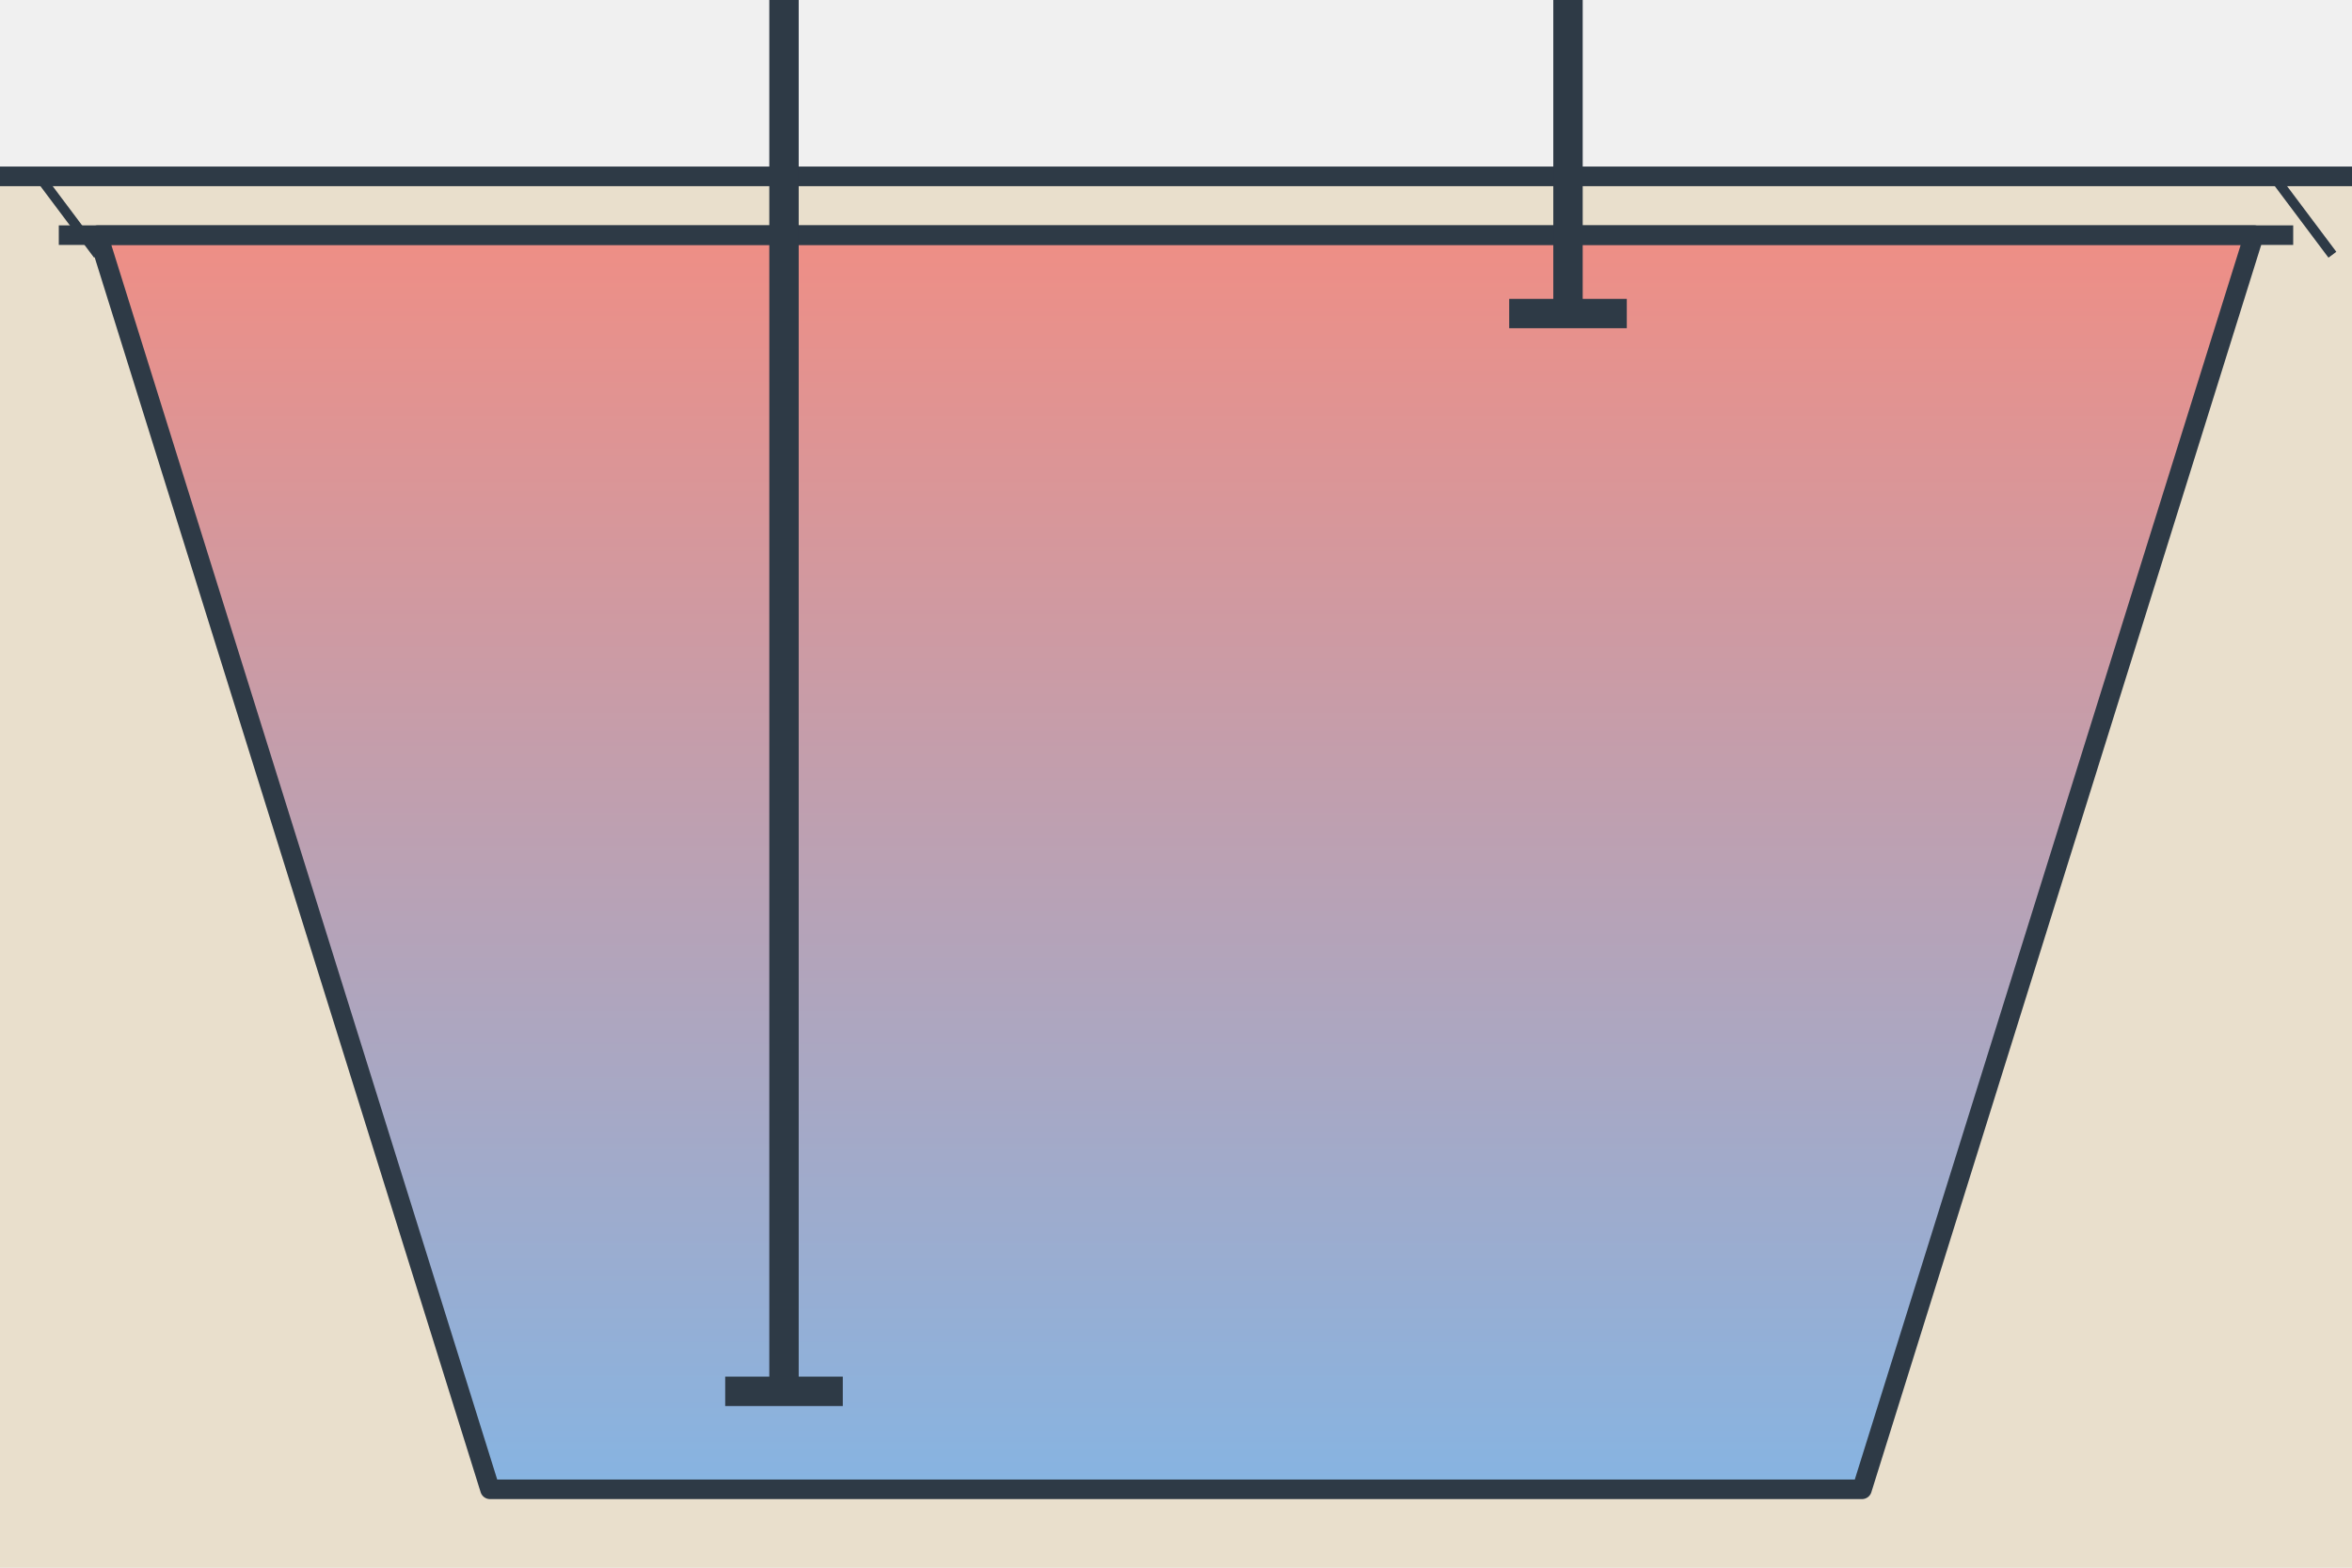
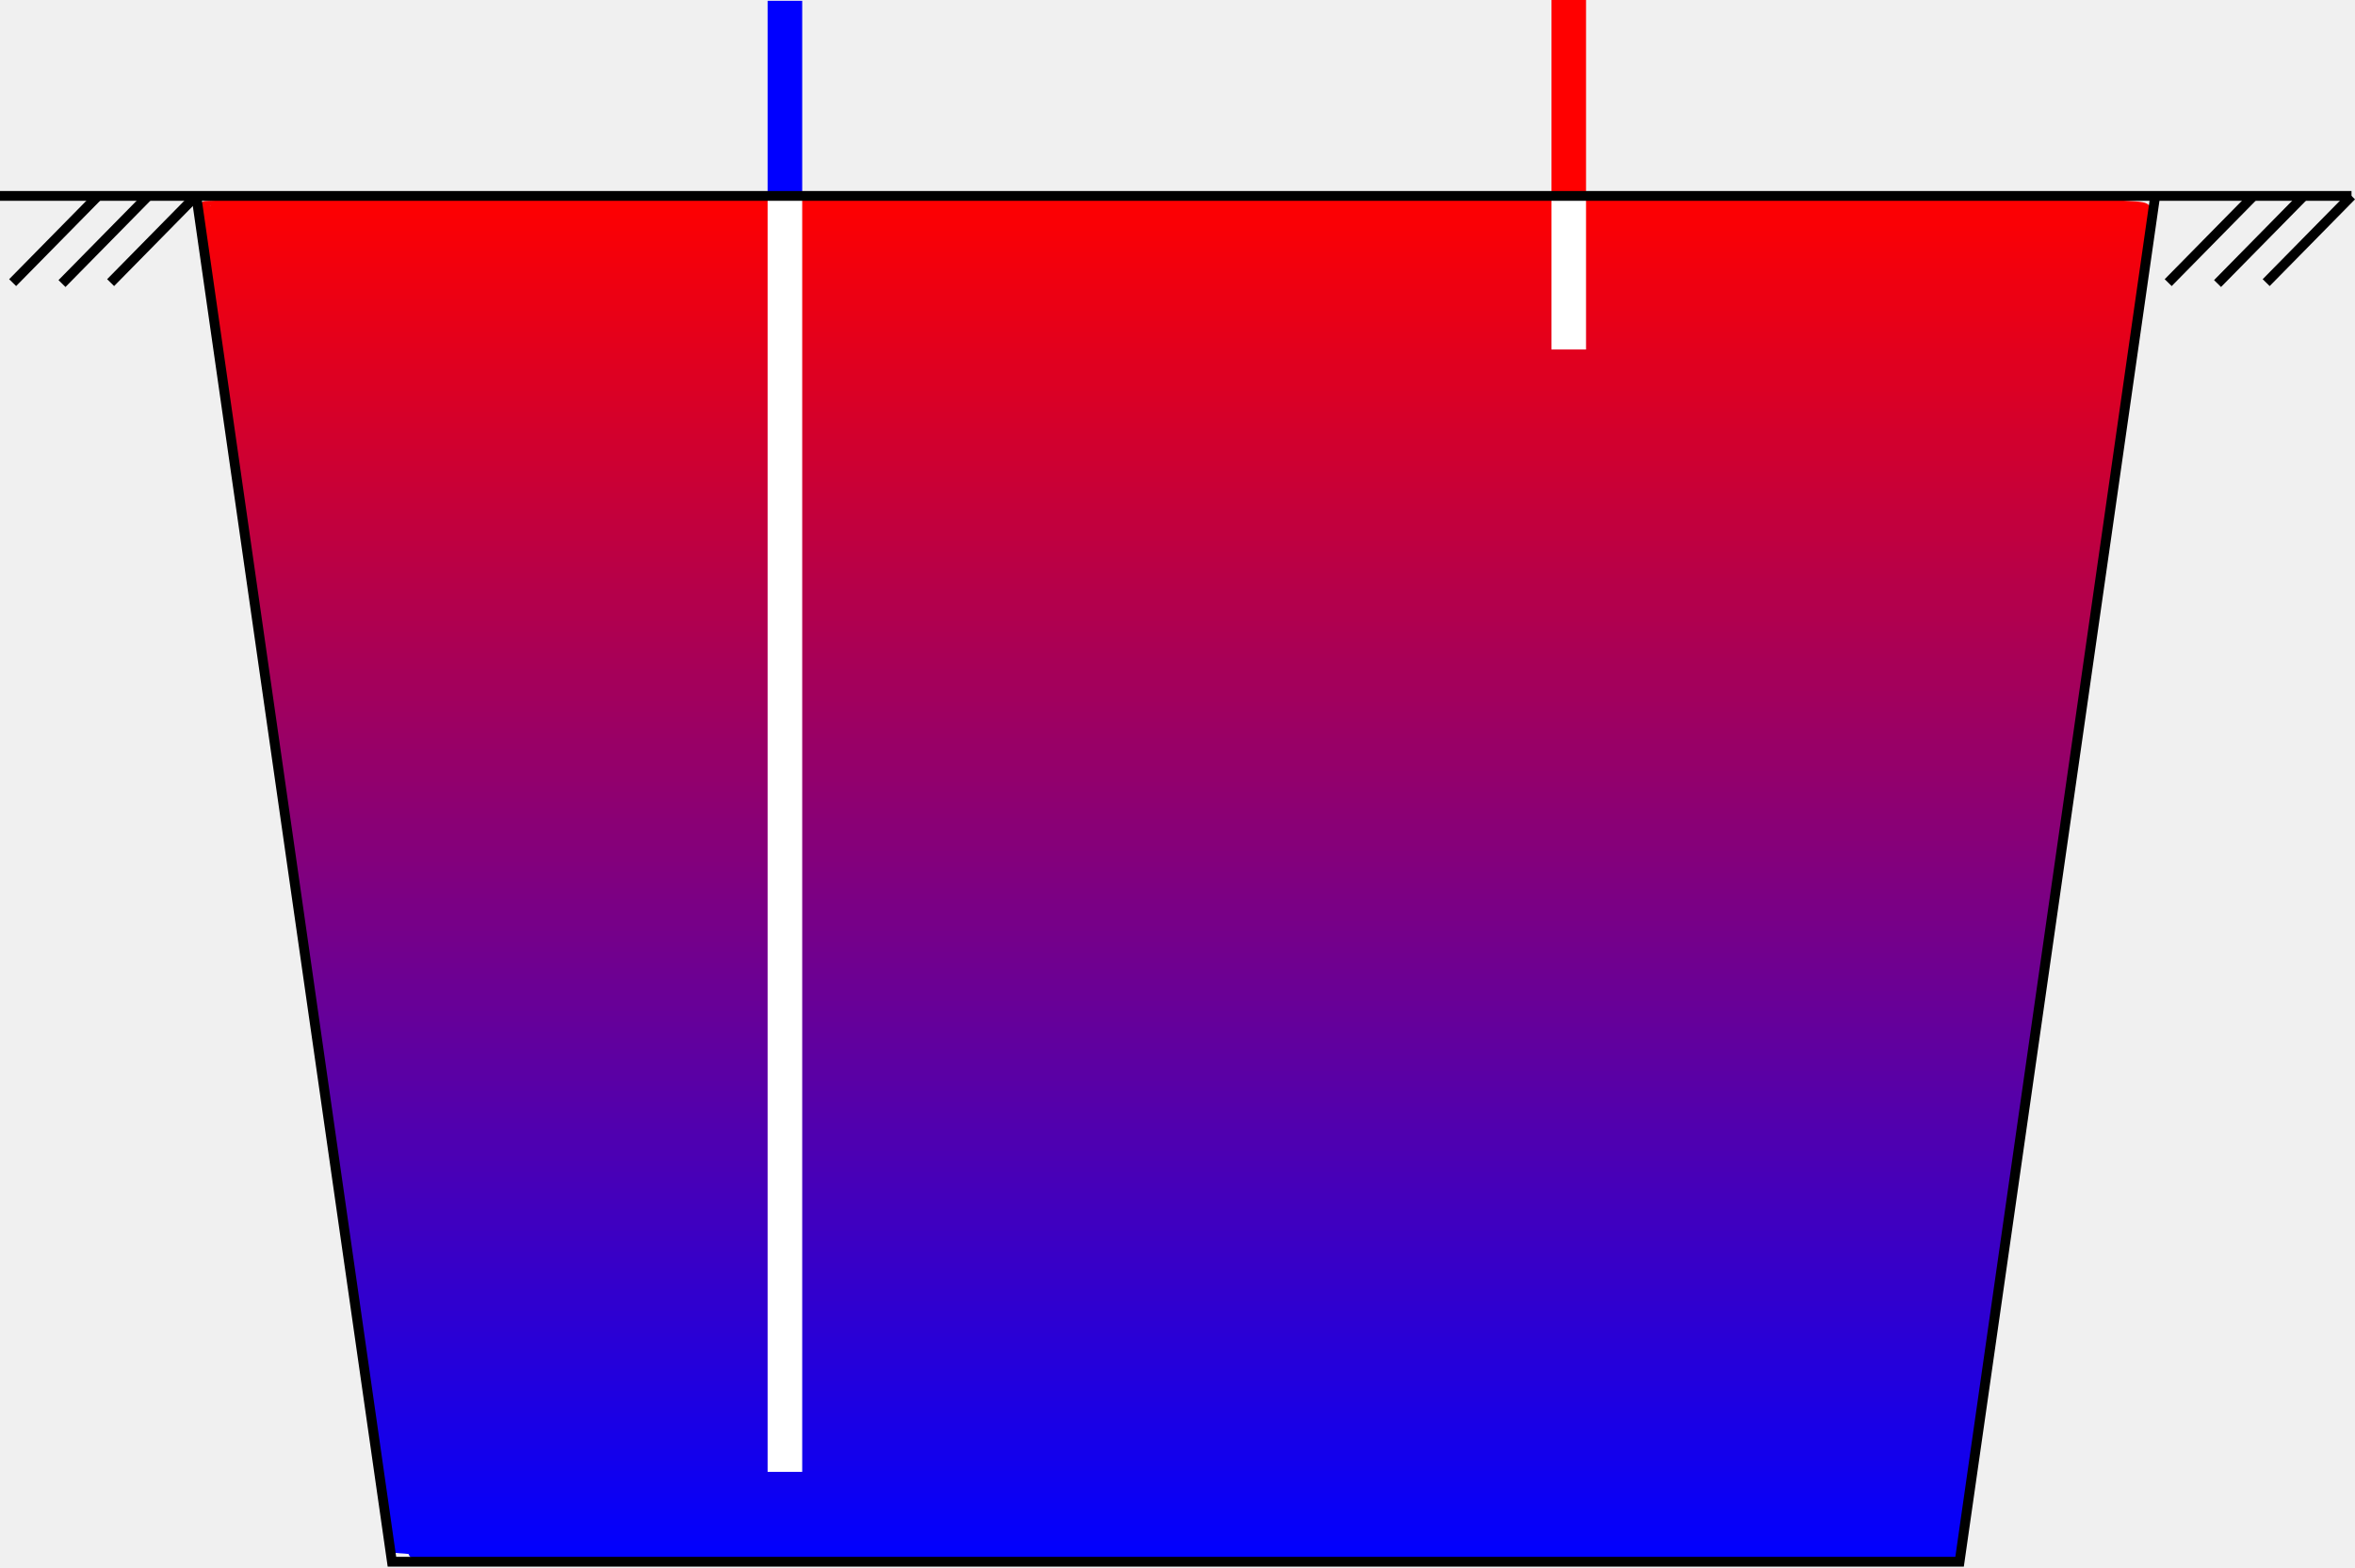
- <svg xmlns="http://www.w3.org/2000/svg" version="1.1" width="240mm" height="160mm" viewBox="0 0 240 160">
-   <defs>
-     <linearGradient id="pi" x1="0" y1="0" x2="0" y2="1">
-       <stop offset="0" stop-color="#EF8E85" />
-       <stop offset="1" stop-color="#86B4E2" />
+ <svg xmlns="http://www.w3.org/2000/svg" xmlns:xlink="http://www.w3.org/1999/xlink" width="240.356mm" height="160mm" viewBox="0 0 240.356 160" version="1.1" id="svg1012">
+   <defs id="defs1006">
+     <linearGradient id="swatch1">
+       <stop style="stop-color:#000000;stop-opacity:1;" offset="0" id="stop1" />
    </linearGradient>
+     <linearGradient id="linearGradient1479">
+       <stop id="stop1475" offset="0" style="stop-color:#ff0000;stop-opacity:1" />
+       <stop id="stop1477" offset="1" style="stop-color:#0000ff;stop-opacity:1" />
+     </linearGradient>
+     <linearGradient id="linearGradient1451">
+       <stop id="stop1447" offset="0" style="stop-color:#ff0000;stop-opacity:1" />
+       <stop id="stop1449" offset="1" style="stop-color:#0000ff;stop-opacity:1" />
+     </linearGradient>
+     <linearGradient gradientUnits="userSpaceOnUse" y2="601.76" x2="453.363" y1="75.591" x1="453.543" id="linearGradient1453" xlink:href="#linearGradient1451" />
+     <linearGradient gradientUnits="userSpaceOnUse" y2="601.76" x2="453.363" y1="75.591" x1="453.543" id="linearGradient1481" xlink:href="#linearGradient1479" />
  </defs>
-   <rect x="0" y="18" width="240" height="142" rx="0" fill="#E9DFCC" stroke="none" stroke-width="0" />
-   <path d="M 10,24 L 230,24 L 190,152 L 50,152 Z" fill="url(#pi)" stroke="#2E3A46" stroke-width="2" stroke-linejoin="round" stroke-linecap="round" />
-   <polyline points="0,18 240,18" fill="none" stroke="#2E3A46" stroke-width="2" stroke-linecap="butt" stroke-linejoin="round" />
-   <polyline points="4,18 10,26" fill="none" stroke="#2E3A46" stroke-width="1" stroke-linecap="butt" stroke-linejoin="round" />
-   <polyline points="232,18 238,26" fill="none" stroke="#2E3A46" stroke-width="1" stroke-linecap="butt" stroke-linejoin="round" />
-   <polyline points="6,24 234,24" fill="none" stroke="#2E3A46" stroke-width="2" stroke-linecap="butt" stroke-linejoin="round" />
-   <polyline points="80,0 80,142" fill="none" stroke="#2E3A46" stroke-width="3" stroke-linecap="butt" stroke-linejoin="round" />
-   <polyline points="74,142 86,142" fill="none" stroke="#2E3A46" stroke-width="3" stroke-linecap="butt" stroke-linejoin="round" />
-   <polyline points="160,0 160,32" fill="none" stroke="#2E3A46" stroke-width="3" stroke-linecap="butt" stroke-linejoin="round" />
-   <polyline points="154,32 166,32" fill="none" stroke="#2E3A46" stroke-width="3" stroke-linecap="butt" stroke-linejoin="round" />
+   <g style="opacity:0.999" id="layer1" transform="translate(14.92263,-44.73214)">
+     <path style="fill:none;stroke:#ff0000;stroke-width:3.53;stroke-linecap:butt;stroke-linejoin:miter;stroke-miterlimit:4;stroke-dasharray:none;stroke-opacity:1" d="M 145.186,64.732 V 44.707" id="path1777" />
+     <path style="fill:none;stroke:#0000ff;stroke-width:3.53;stroke-linecap:butt;stroke-linejoin:miter;stroke-miterlimit:4;stroke-dasharray:none;stroke-opacity:1" d="M 65.186,64.84 V 44.815" id="path1773" />
+     <path transform="matrix(0.2645833,0,0,0.2645833,-14.92263,44.73214)" id="path1445" d="m 153.351,599.128 c 0,-0.269 -16.714,-117 -37.143,-259.401 C 95.779,197.325 79.065,80.224 79.065,79.502 c 0,-0.795 147.608,-1.313 374.286,-1.313 355.506,0 374.286,0.125 374.298,2.5 0.013,2.727 -72.495,510.47 -73.646,515.714 l -0.706,3.214 H 453.323 c -164.985,0 -299.973,-0.22 -299.973,-0.489 z" style="fill:url(#linearGradient1453);fill-opacity:1;fill-rule:evenodd;stroke:url(#linearGradient1481);stroke-width:3.78;stroke-linecap:round;stroke-linejoin:round;stroke-miterlimit:4;stroke-dasharray:none;paint-order:markers fill stroke" />
+     <path style="fill:none;stroke:#ffffff;stroke-width:3.53;stroke-linecap:butt;stroke-linejoin:miter;stroke-miterlimit:4;stroke-dasharray:none;stroke-opacity:1" d="M 65.186,194.995 V 64.84" id="path1781" />
+     <path style="fill:none;stroke:#ffffff;stroke-width:3.53;stroke-linecap:butt;stroke-linejoin:miter;stroke-miterlimit:4;stroke-dasharray:none;stroke-opacity:1" d="M 145.186,80.411 V 64.732" id="path1769" />
+     <path style="fill:none;stroke:#000000;stroke-width:1;stroke-linecap:butt;stroke-linejoin:miter;stroke-miterlimit:4;stroke-dasharray:none;stroke-opacity:1" d="M -14.923,64.732 H 225.077" id="path856" />
+     <path style="fill:none;stroke:#000000;stroke-width:1;stroke-linecap:butt;stroke-linejoin:miter;stroke-miterlimit:4;stroke-dasharray:none;stroke-opacity:1" d="M 5.077,64.484 25.077,204.165 h 160 l 20,-139.682" id="path860" />
+     <path style="fill:none;stroke:#000000;stroke-width:1;stroke-linecap:butt;stroke-linejoin:miter;stroke-miterlimit:4;stroke-dasharray:none;stroke-opacity:1" d="m -13.633,73.586 8.711,-8.854" id="path977" />
+     <path id="path1007" d="M -8.596,73.68 0.114,64.826" style="fill:none;stroke:#000000;stroke-width:1;stroke-linecap:butt;stroke-linejoin:miter;stroke-miterlimit:4;stroke-dasharray:none;stroke-opacity:1" />
+     <path id="path1009" d="M -3.633,73.586 5.077,64.732" style="fill:none;stroke:#000000;stroke-width:1;stroke-linecap:butt;stroke-linejoin:miter;stroke-miterlimit:4;stroke-dasharray:none;stroke-opacity:1" />
+     <path style="fill:none;stroke:#000000;stroke-width:1;stroke-linecap:butt;stroke-linejoin:miter;stroke-miterlimit:4;stroke-dasharray:none;stroke-opacity:1" d="m 206.367,73.586 8.711,-8.854" id="path977-9" />
+     <path id="path1007-7" d="m 211.404,73.68 8.711,-8.854" style="fill:none;stroke:#000000;stroke-width:1;stroke-linecap:butt;stroke-linejoin:miter;stroke-miterlimit:4;stroke-dasharray:none;stroke-opacity:1" />
+     <path id="path1009-8" d="m 216.367,73.586 8.711,-8.854" style="fill:none;stroke:#000000;stroke-width:1;stroke-linecap:butt;stroke-linejoin:miter;stroke-miterlimit:4;stroke-dasharray:none;stroke-opacity:1" />
+   </g>
</svg>
